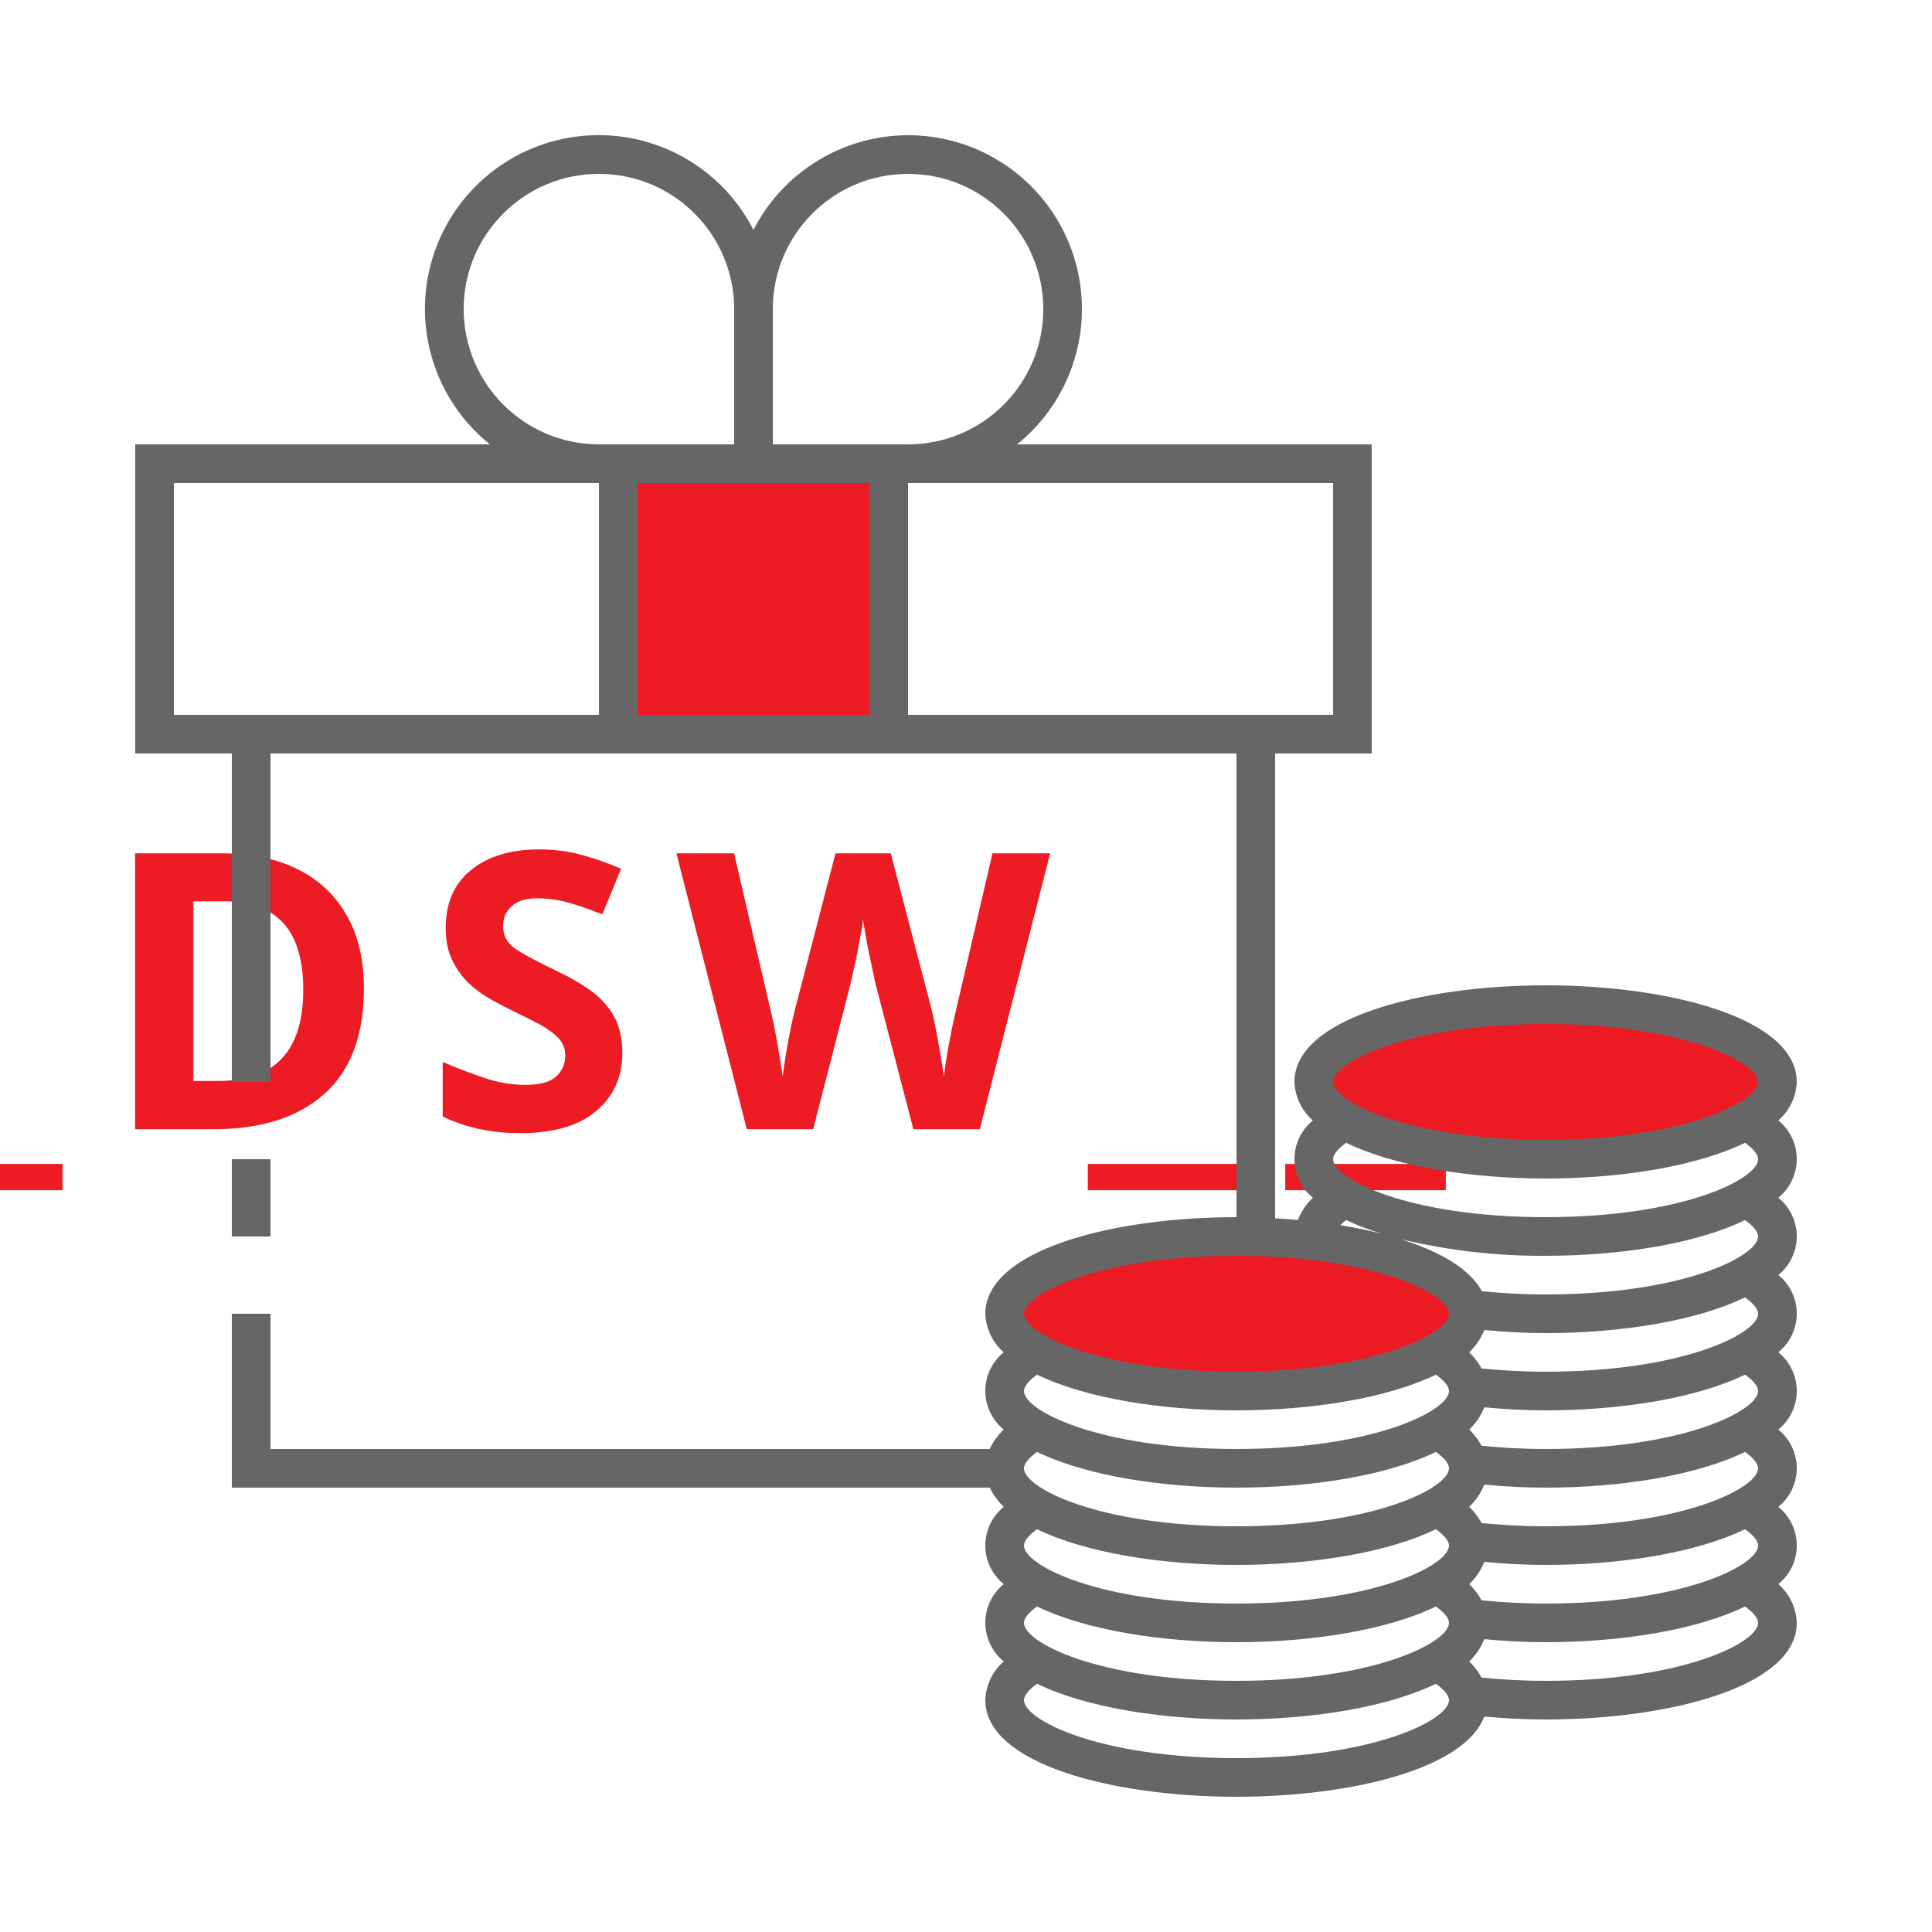
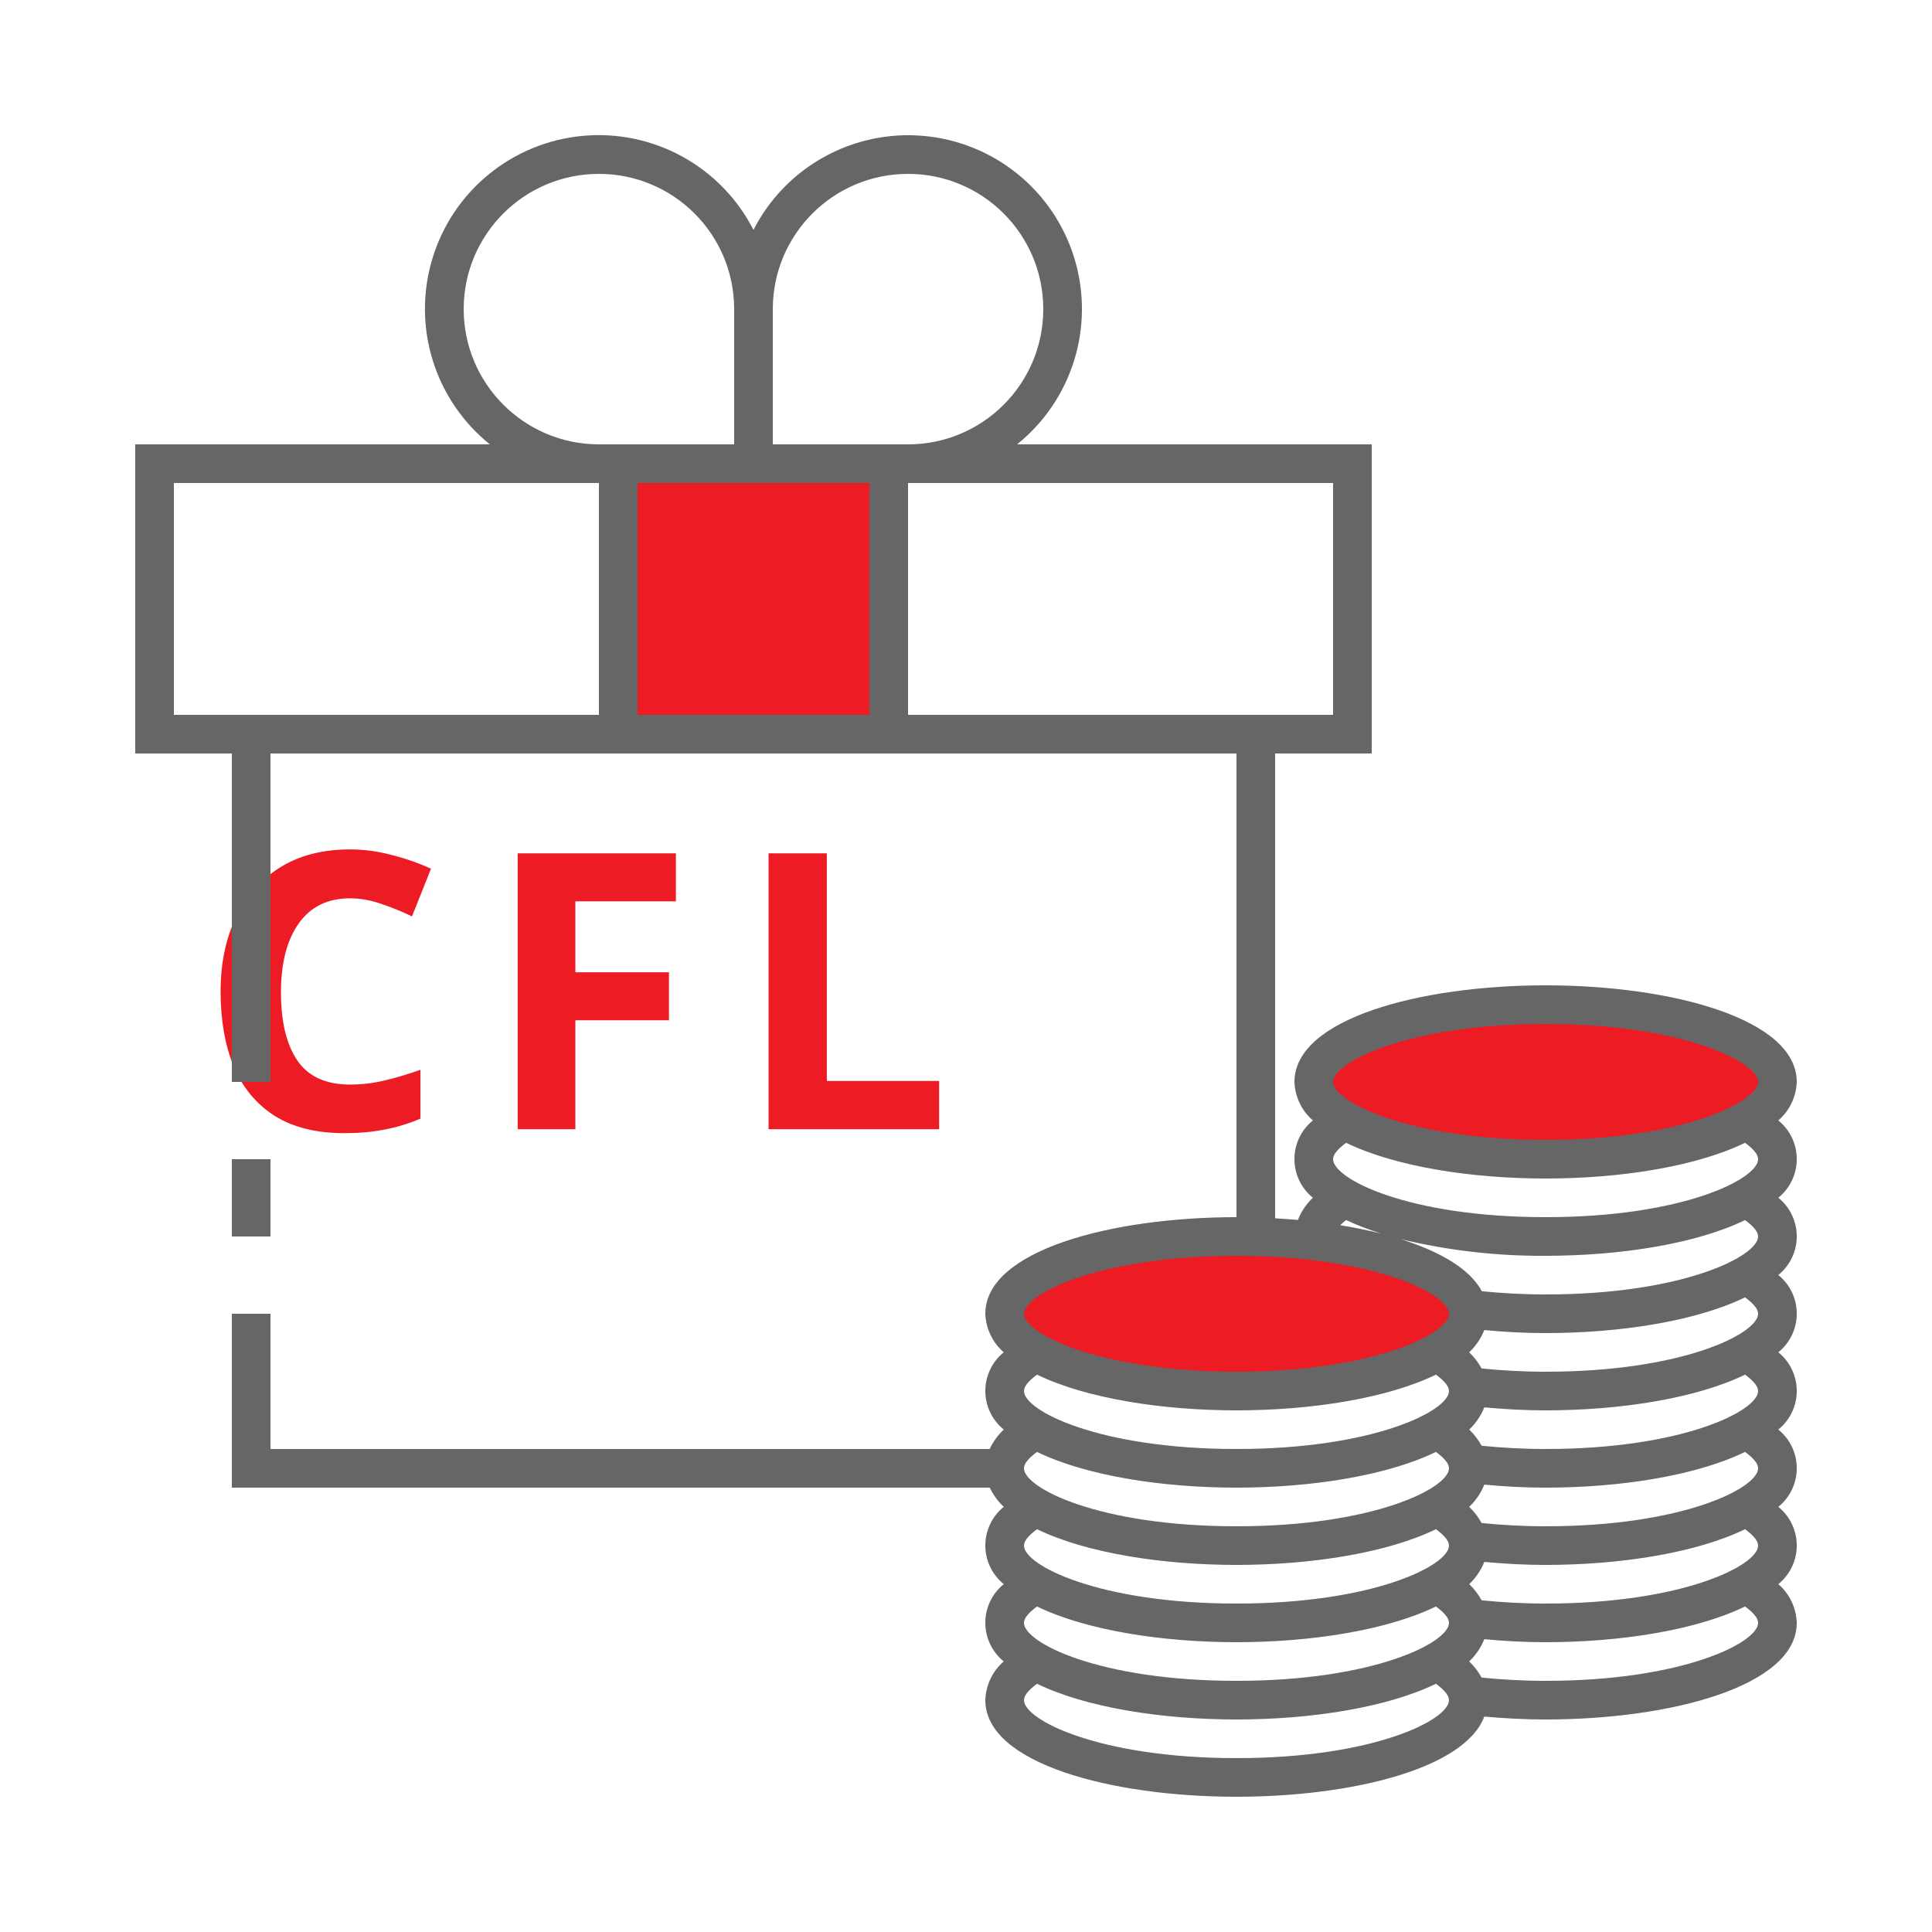
<svg xmlns="http://www.w3.org/2000/svg" id="ic_staking_on" width="100" height="100" viewBox="0 0 100 100" version="1.1">
  <defs id="defs4">
    <style type="text/css" id="style2">
            .cls-1{fill:#d6d6d6}.cls-2{fill:#666}.cls-3{fill:none}
        </style>
    <style id="style2-1">.cls-1{fill:#66f;}</style>
  </defs>
  <g id="Group_9018" data-name="Group 9018">
    <g id="Group_9016" data-name="Group 9016">
      <ellipse id="Ellipse_613" cx="12" cy="4" class="cls-1" data-name="Ellipse 613" rx="12" ry="4" transform="translate(68 52)" style="fill:#ed1c24;fill-opacity:1" />
      <ellipse id="Ellipse_614" cx="12" cy="4" class="cls-1" data-name="Ellipse 614" rx="12" ry="4" transform="translate(52 64)" style="fill:#ed1c24;fill-opacity:1" />
      <path id="Rectangle_4669" d="M0 0h14v14H0z" class="cls-1" data-name="Rectangle 4669" transform="translate(32 24)" style="fill:#ed1c24;fill-opacity:1" />
      <text xml:space="preserve" style="font-style:normal;font-variant:normal;font-weight:bold;font-stretch:normal;font-size:12px;line-height:1.25;font-family:sans-serif;-inkscape-font-specification:'sans-serif Bold';text-align:center;text-anchor:middle;opacity:1;fill:#ed1c24;fill-opacity:1;stroke:#ed1c24;stroke-width:0;stroke-miterlimit:4;stroke-dasharray:none;stroke-opacity:1" x="39.693" y="58.452" id="text834">
-         <tspan id="tspan832" x="40.693" y="58.452" style="font-size:20px;letter-spacing:2px">__DSW__</tspan>
+         <tspan id="tspan832" x="40.693" y="58.452" style="font-size:20px;letter-spacing:2px">CFL</tspan>
      </text>
    </g>
    <g id="Group_9017" data-name="Group 9017">
      <path id="Rectangle_4670" d="M0 0h2v4H0z" class="cls-2" data-name="Rectangle 4670" transform="translate(12 60)" />
      <path id="Path_18975" d="M92.046 57.994A2.767 2.767 0 0 0 93 56c0-3.283-6.54-5-13-5s-13 1.717-13 5a2.767 2.767 0 0 0 .954 1.994 2.573 2.573 0 0 0 0 4 3.171 3.171 0 0 0-.774 1.151q-.58-.052-1.18-.085V39h5V23H52.644A8.993 8.993 0 1 0 39 11.9 8.994 8.994 0 1 0 25.356 23H7v16h5v17h2V39h50v24c-6.46 0-13 1.717-13 5a2.767 2.767 0 0 0 .954 1.994 2.573 2.573 0 0 0 0 4A3.325 3.325 0 0 0 51.226 75H14v-7h-2v9h39.23a3.369 3.369 0 0 0 .724.994 2.573 2.573 0 0 0 0 4 2.573 2.573 0 0 0 0 4A2.768 2.768 0 0 0 51 88c0 3.283 6.54 5 13 5 5.874 0 11.8-1.424 12.826-4.15 1.042.093 2.106.15 3.174.15 6.46 0 13-1.717 13-5a2.768 2.768 0 0 0-.954-2.006 2.573 2.573 0 0 0 0-4 2.573 2.573 0 0 0 0-4 2.573 2.573 0 0 0 0-4 2.573 2.573 0 0 0 0-4 2.573 2.573 0 0 0 0-4 2.573 2.573 0 0 0 0-4zM31 37H9V25h22zm-7-21a7 7 0 0 1 14 0v7h-7a7.008 7.008 0 0 1-7-7zm21 21H33V25h12zm-5-14v-7a7 7 0 1 1 7 7zm7 14V25h22v12H47zm4 39a2.311 2.311 0 0 0 .061.515A2.2 2.2 0 0 1 51 76zm13 15c-7.117 0-11-1.982-11-3 0-.241.247-.539.678-.849C56.179 88.37 60.1 89 64 89s7.821-.63 10.322-1.849c.431.31.678.608.678.849 0 1.018-3.883 3-11 3zm0-4c-7.117 0-11-1.982-11-3 0-.241.247-.539.678-.849C56.179 84.37 60.1 85 64 85s7.821-.63 10.322-1.849c.431.31.678.608.678.849 0 1.018-3.883 3-11 3zm0-4c-7.117 0-11-1.982-11-3 0-.241.247-.539.678-.849C56.179 80.37 60.1 81 64 81s7.821-.63 10.322-1.849c.431.31.678.608.678.849 0 1.018-3.883 3-11 3zm0-4c-7.117 0-11-1.982-11-3 0-.241.247-.539.678-.849C56.179 76.37 60.1 77 64 77s7.821-.63 10.322-1.849c.431.31.678.608.678.849 0 1.018-3.883 3-11 3zm0-4c-7.117 0-11-1.982-11-3 0-.241.247-.539.678-.849C56.179 72.37 60.1 73 64 73s7.821-.63 10.322-1.849c.431.31.678.608.678.849 0 1.018-3.883 3-11 3zm0-4c-7.117 0-11-1.982-11-3s3.883-3 11-3 11 1.982 11 3-3.883 3-11 3zm16 16c-1.207 0-2.3-.068-3.313-.168a3.446 3.446 0 0 0-.641-.838 3.219 3.219 0 0 0 .781-1.151c1.041.1 2.1.157 3.173.157 3.9 0 7.821-.63 10.322-1.849.431.31.678.608.678.849 0 1.018-3.883 3-11 3zm0-4c-1.207 0-2.3-.068-3.313-.168a3.446 3.446 0 0 0-.641-.838 3.219 3.219 0 0 0 .781-1.151c1.041.1 2.1.157 3.173.157 3.9 0 7.821-.63 10.322-1.849.431.31.678.608.678.849 0 1.018-3.883 3-11 3zm0-4c-1.207 0-2.3-.068-3.313-.168a3.446 3.446 0 0 0-.641-.838 3.219 3.219 0 0 0 .781-1.151c1.041.1 2.1.157 3.173.157 3.9 0 7.821-.63 10.322-1.849.431.31.678.608.678.849 0 1.018-3.883 3-11 3zm0-4c-1.207 0-2.3-.068-3.313-.168a3.446 3.446 0 0 0-.641-.838 3.219 3.219 0 0 0 .781-1.151c1.041.1 2.1.157 3.173.157 3.9 0 7.821-.63 10.322-1.849.431.31.678.608.678.849 0 1.018-3.883 3-11 3zm0-4c-1.207 0-2.3-.068-3.313-.168a3.446 3.446 0 0 0-.641-.838 3.219 3.219 0 0 0 .781-1.151c1.041.1 2.1.157 3.173.157 3.9 0 7.821-.63 10.322-1.849.431.31.678.608.678.849 0 1.018-3.883 3-11 3zm0-4c-1.2 0-2.287-.067-3.3-.166-.621-1.162-2.175-2.062-4.213-2.7A31.139 31.139 0 0 0 80 65c3.9 0 7.821-.63 10.322-1.849.431.31.678.608.678.849 0 1.018-3.883 3-11 3zm-10.632-3.583a2.722 2.722 0 0 1 .31-.266 13.563 13.563 0 0 0 1.826.7 26.483 26.483 0 0 0-2.136-.434zM80 63c-7.117 0-11-1.982-11-3 0-.241.247-.539.678-.849C72.179 60.37 76.1 61 80 61s7.821-.63 10.322-1.849c.431.31.678.608.678.849 0 1.018-3.883 3-11 3zm0-4c-7.117 0-11-1.982-11-3s3.883-3 11-3 11 1.982 11 3-3.883 3-11 3z" class="cls-2" data-name="Path 18975" />
    </g>
  </g>
</svg>
